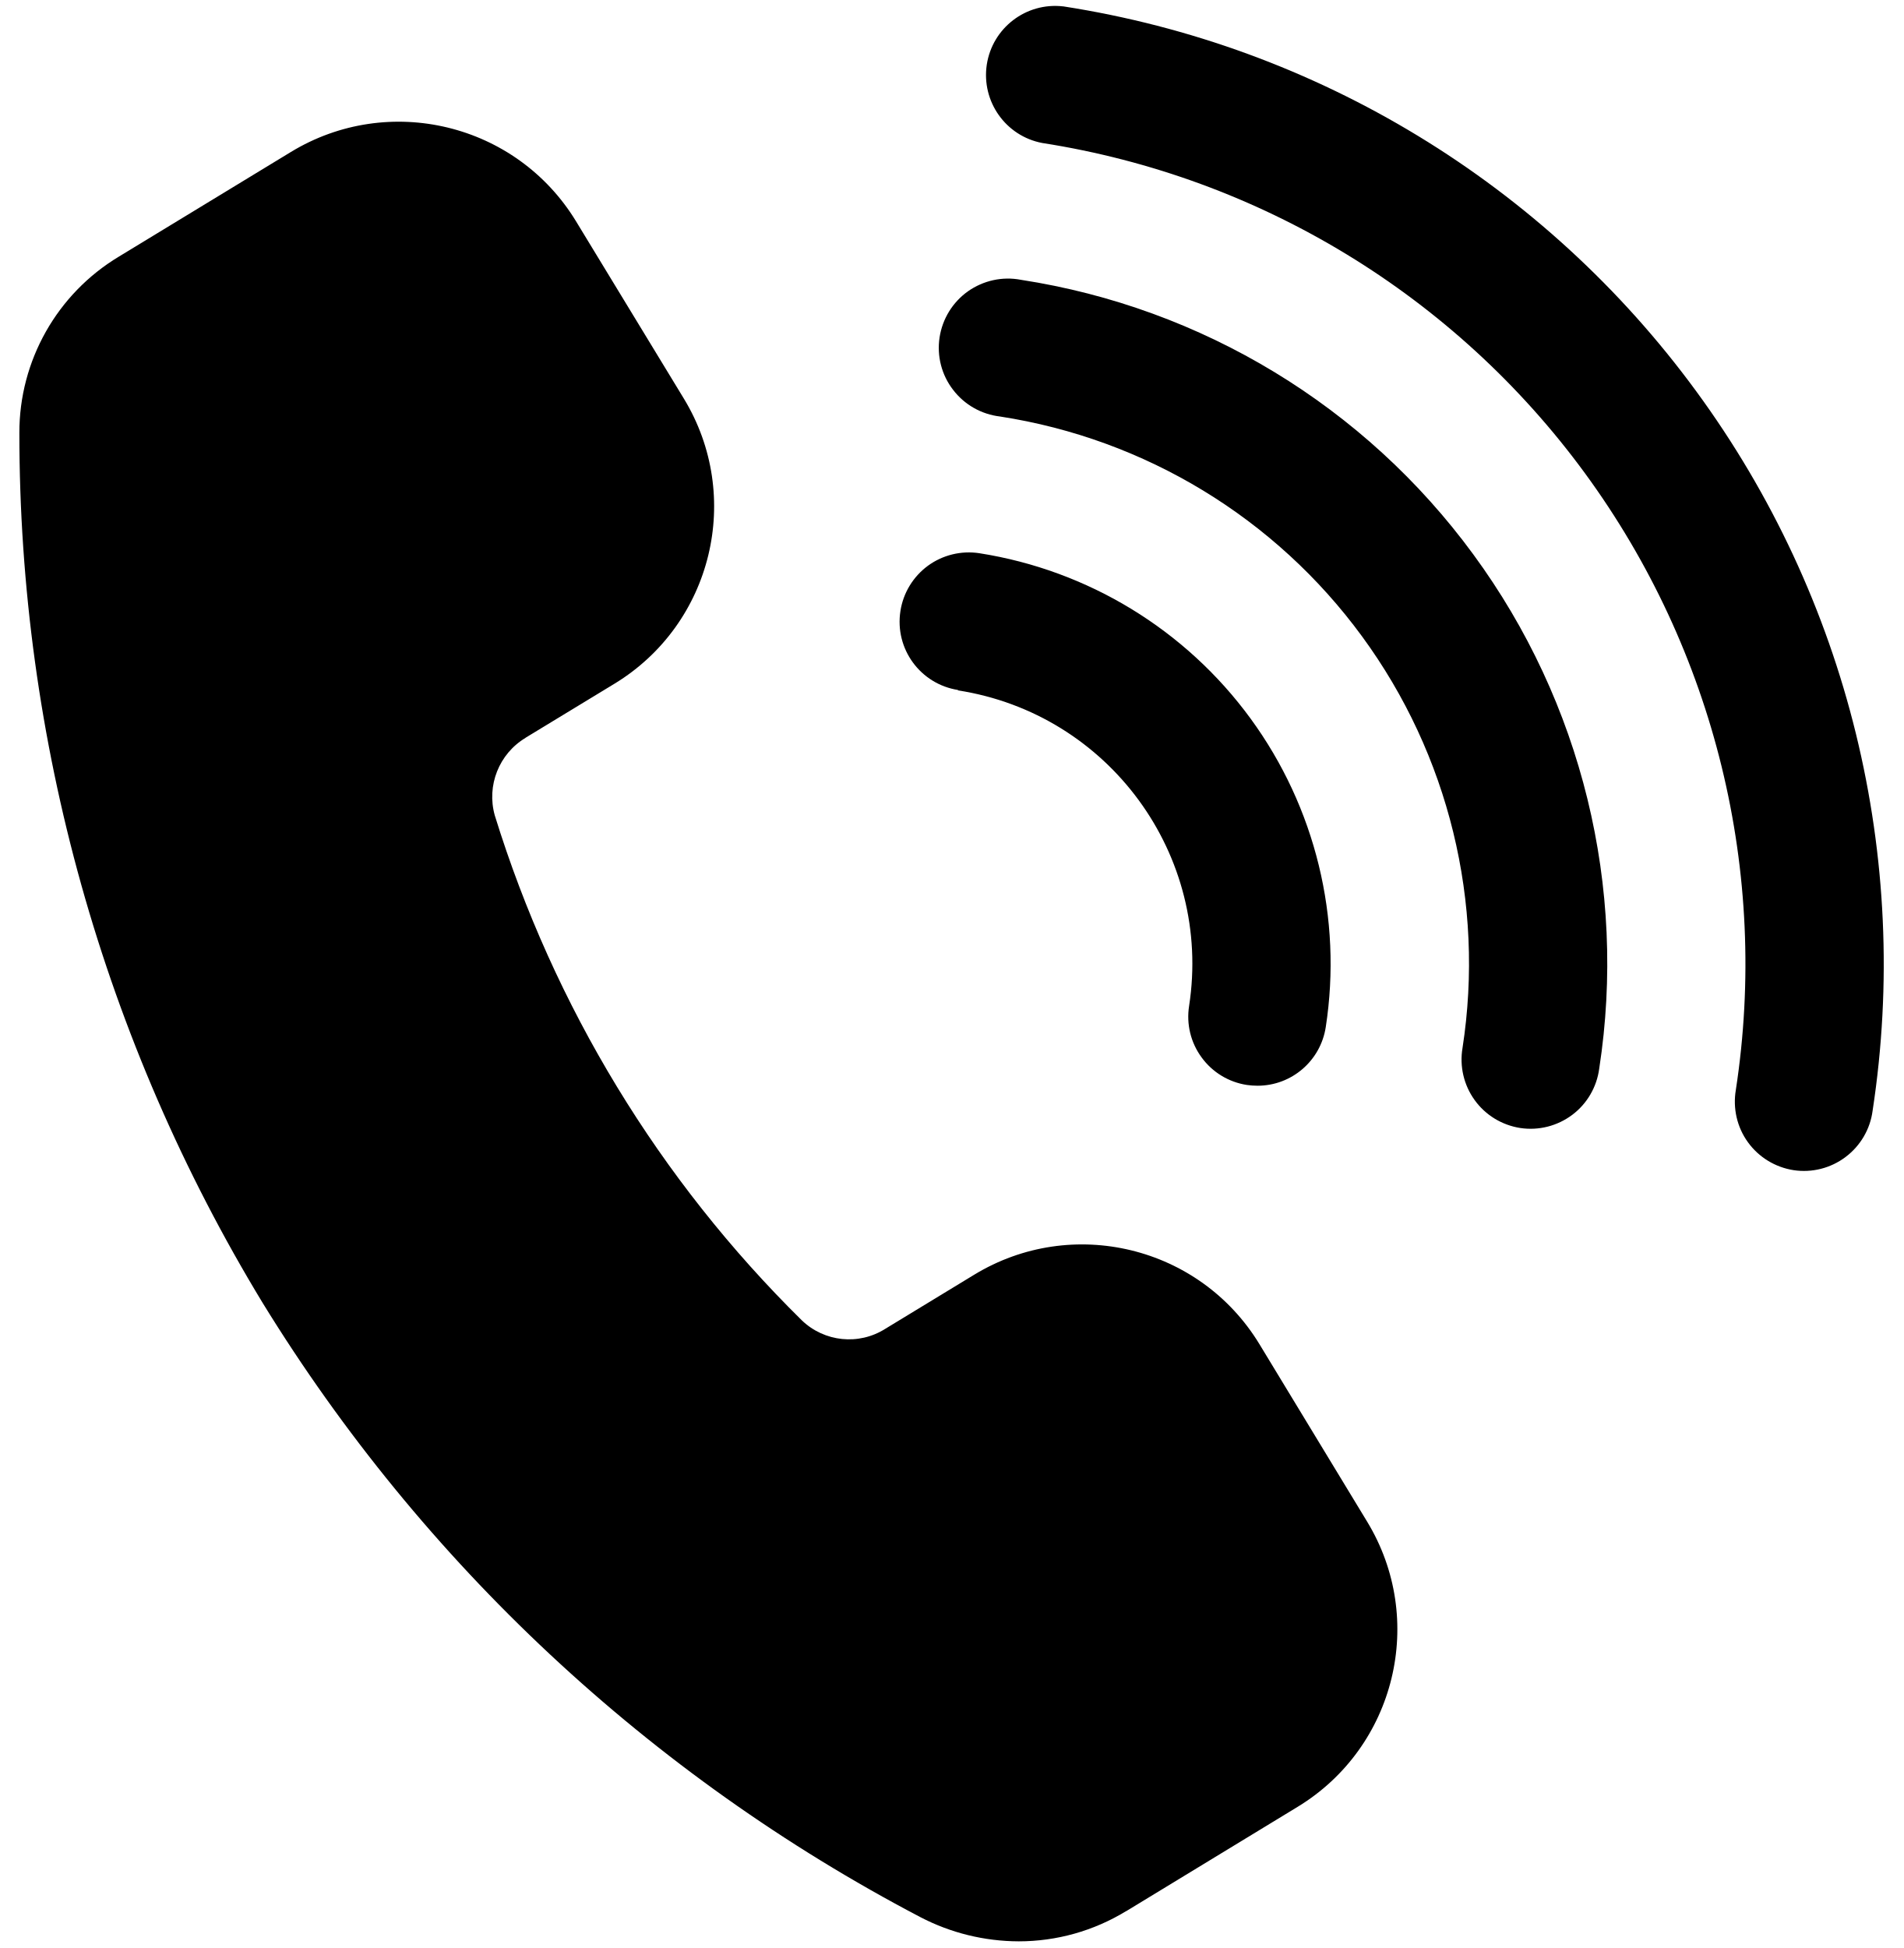
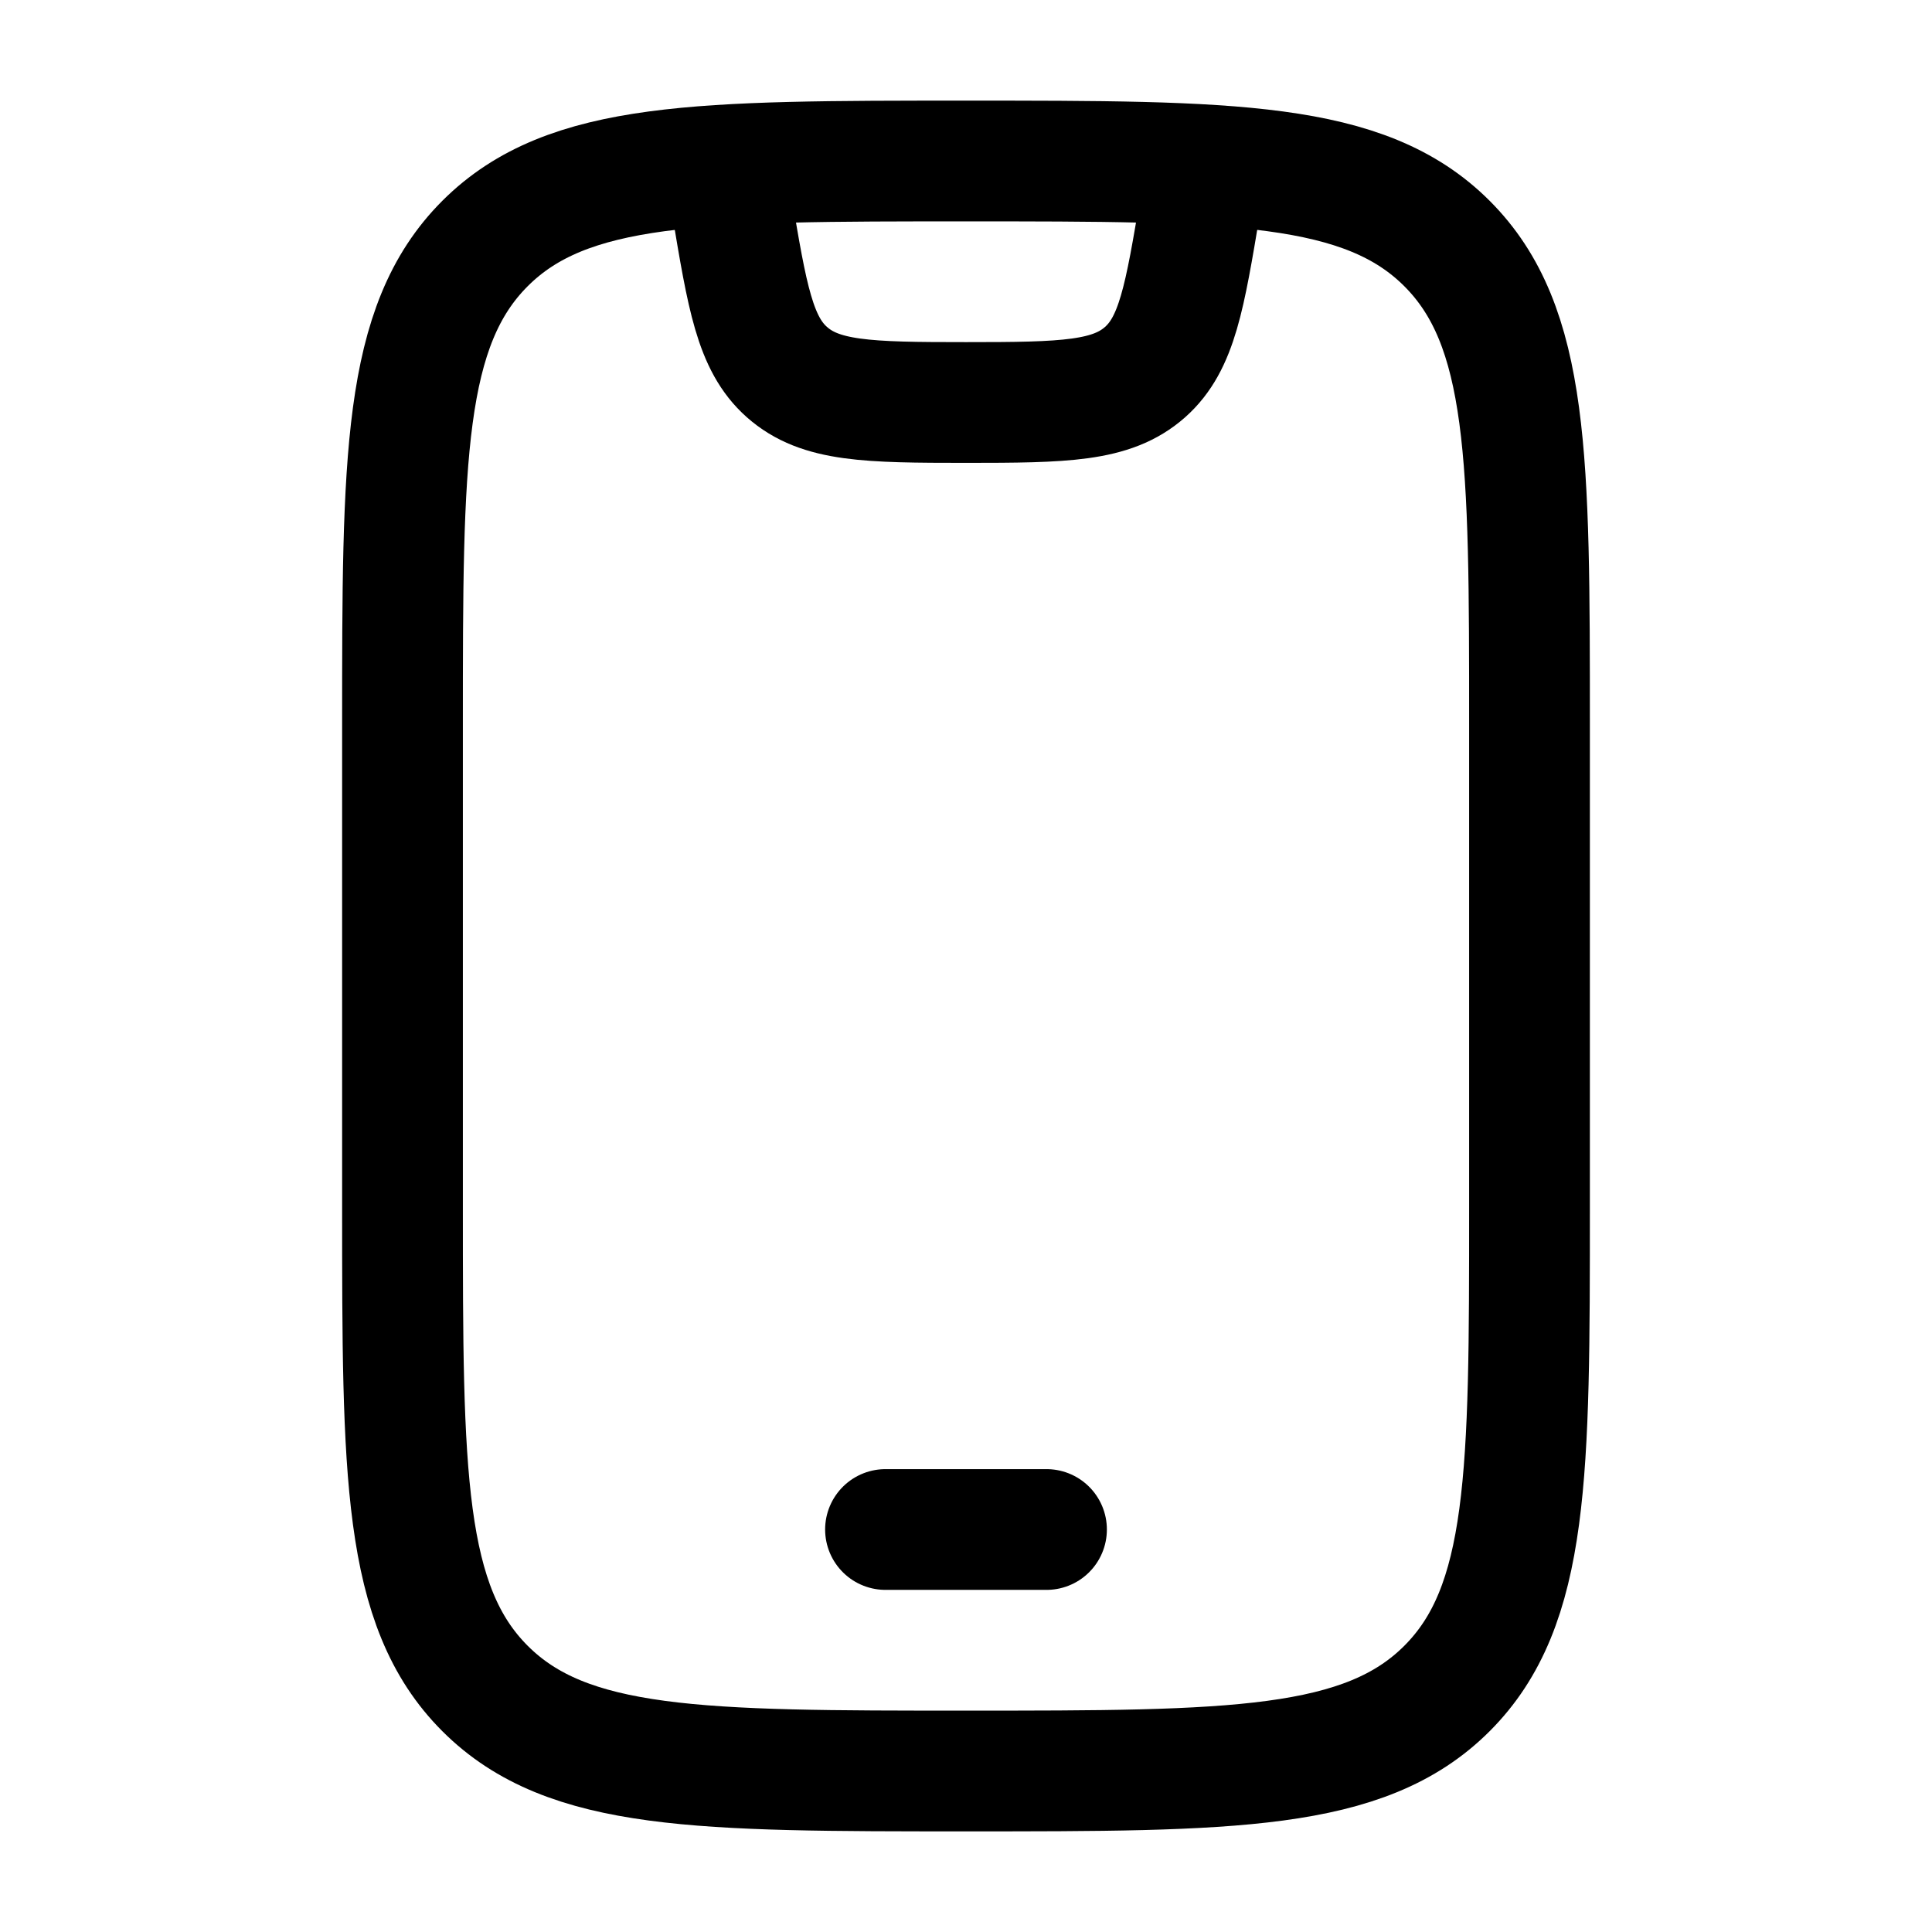
- <svg xmlns="http://www.w3.org/2000/svg" width="86" height="88" viewBox="0 0 86 88" fill="none">
-   <path d="M61.766 68.73C64.461 73.152 63.062 78.921 58.641 81.617L50.879 86.34V86.336C49.418 87.227 47.742 87.699 46.031 87.699C44.48 87.695 42.953 87.32 41.578 86.602C29.359 80.199 19.098 70.614 11.871 58.864C4.672 47.016 0.871 33.423 0.875 19.559C0.867 16.297 2.578 13.27 5.375 11.59L13.141 6.867C17.562 4.176 23.329 5.574 26.024 9.992L30.895 18C33.59 22.422 32.192 28.188 27.77 30.883L23.746 33.328V33.332C22.547 34.051 21.977 35.488 22.356 36.836C25.028 45.469 29.793 53.305 36.231 59.648C37.25 60.624 38.801 60.785 39.996 60.031L44.016 57.586C48.438 54.894 54.204 56.292 56.899 60.711L61.766 68.73ZM43.278 31.187C50.102 32.242 54.778 38.625 53.727 45.445C53.598 46.266 53.801 47.101 54.293 47.769C54.781 48.441 55.52 48.887 56.336 49.012C56.496 49.035 56.656 49.047 56.82 49.047C58.359 49.047 59.668 47.922 59.902 46.398C60.66 41.488 59.438 36.472 56.504 32.46C53.57 28.445 49.16 25.761 44.25 24.991C43.43 24.866 42.594 25.07 41.926 25.558C41.258 26.05 40.809 26.785 40.684 27.605C40.418 29.312 41.586 30.906 43.293 31.171L43.278 31.187ZM46.125 12.64C45.293 12.48 44.43 12.671 43.735 13.16C43.043 13.652 42.582 14.402 42.453 15.242C42.325 16.081 42.543 16.937 43.063 17.609C43.578 18.285 44.344 18.718 45.188 18.816C51.742 19.828 57.626 23.398 61.543 28.75C65.461 34.097 67.094 40.785 66.082 47.336C65.941 48.164 66.137 49.015 66.629 49.695C67.117 50.375 67.863 50.828 68.691 50.957C69.523 51.082 70.367 50.867 71.039 50.363C71.711 49.859 72.148 49.105 72.258 48.273C73.519 40.086 71.473 31.726 66.57 25.046C61.672 18.362 54.316 13.901 46.125 12.64ZM48.031 0.288C46.359 0.097 44.84 1.261 44.586 2.921C44.336 4.585 45.442 6.148 47.094 6.46C56.918 7.991 65.735 13.351 71.61 21.374C77.485 29.394 79.938 39.417 78.43 49.241C78.29 50.069 78.485 50.921 78.977 51.6C79.469 52.28 80.212 52.733 81.043 52.862C81.872 52.987 82.719 52.772 83.387 52.268C84.059 51.764 84.501 51.011 84.61 50.179C86.364 38.718 83.497 27.027 76.641 17.675C69.79 8.319 59.504 2.066 48.043 0.288L48.031 0.288Z" fill="black" />
+ <svg xmlns="http://www.w3.org/2000/svg" viewBox="0 0 24 24" width="24" height="24" color="#000000" fill="none">
+   <path d="M5 9C5 5.7 5 4.05 6.025 3.025C7.05 2 8.7 2 12 2C15.3 2 16.95 2 17.975 3.025C19 4.05 19 5.7 19 9V15C19 18.3 19 19.95 17.975 20.975C16.95 22 15.3 22 12 22C8.7 22 7.05 22 6.025 20.975C5 19.95 5 18.3 5 15V9Z" stroke="currentColor" stroke-width="1.5" stroke-linecap="round" />
+   <path d="M11 19H13" stroke="currentColor" stroke-width="1.5" stroke-linecap="round" stroke-linejoin="round" />
+   <path d="M9 2L9.089 2.534C9.282 3.691 9.378 4.27 9.775 4.622C10.189 4.989 10.776 5 12 5C13.224 5 13.811 4.989 14.225 4.622C14.622 4.27 14.718 3.691 14.911 2.534L15 2" stroke="currentColor" stroke-width="1.5" stroke-linejoin="round" />
</svg>
